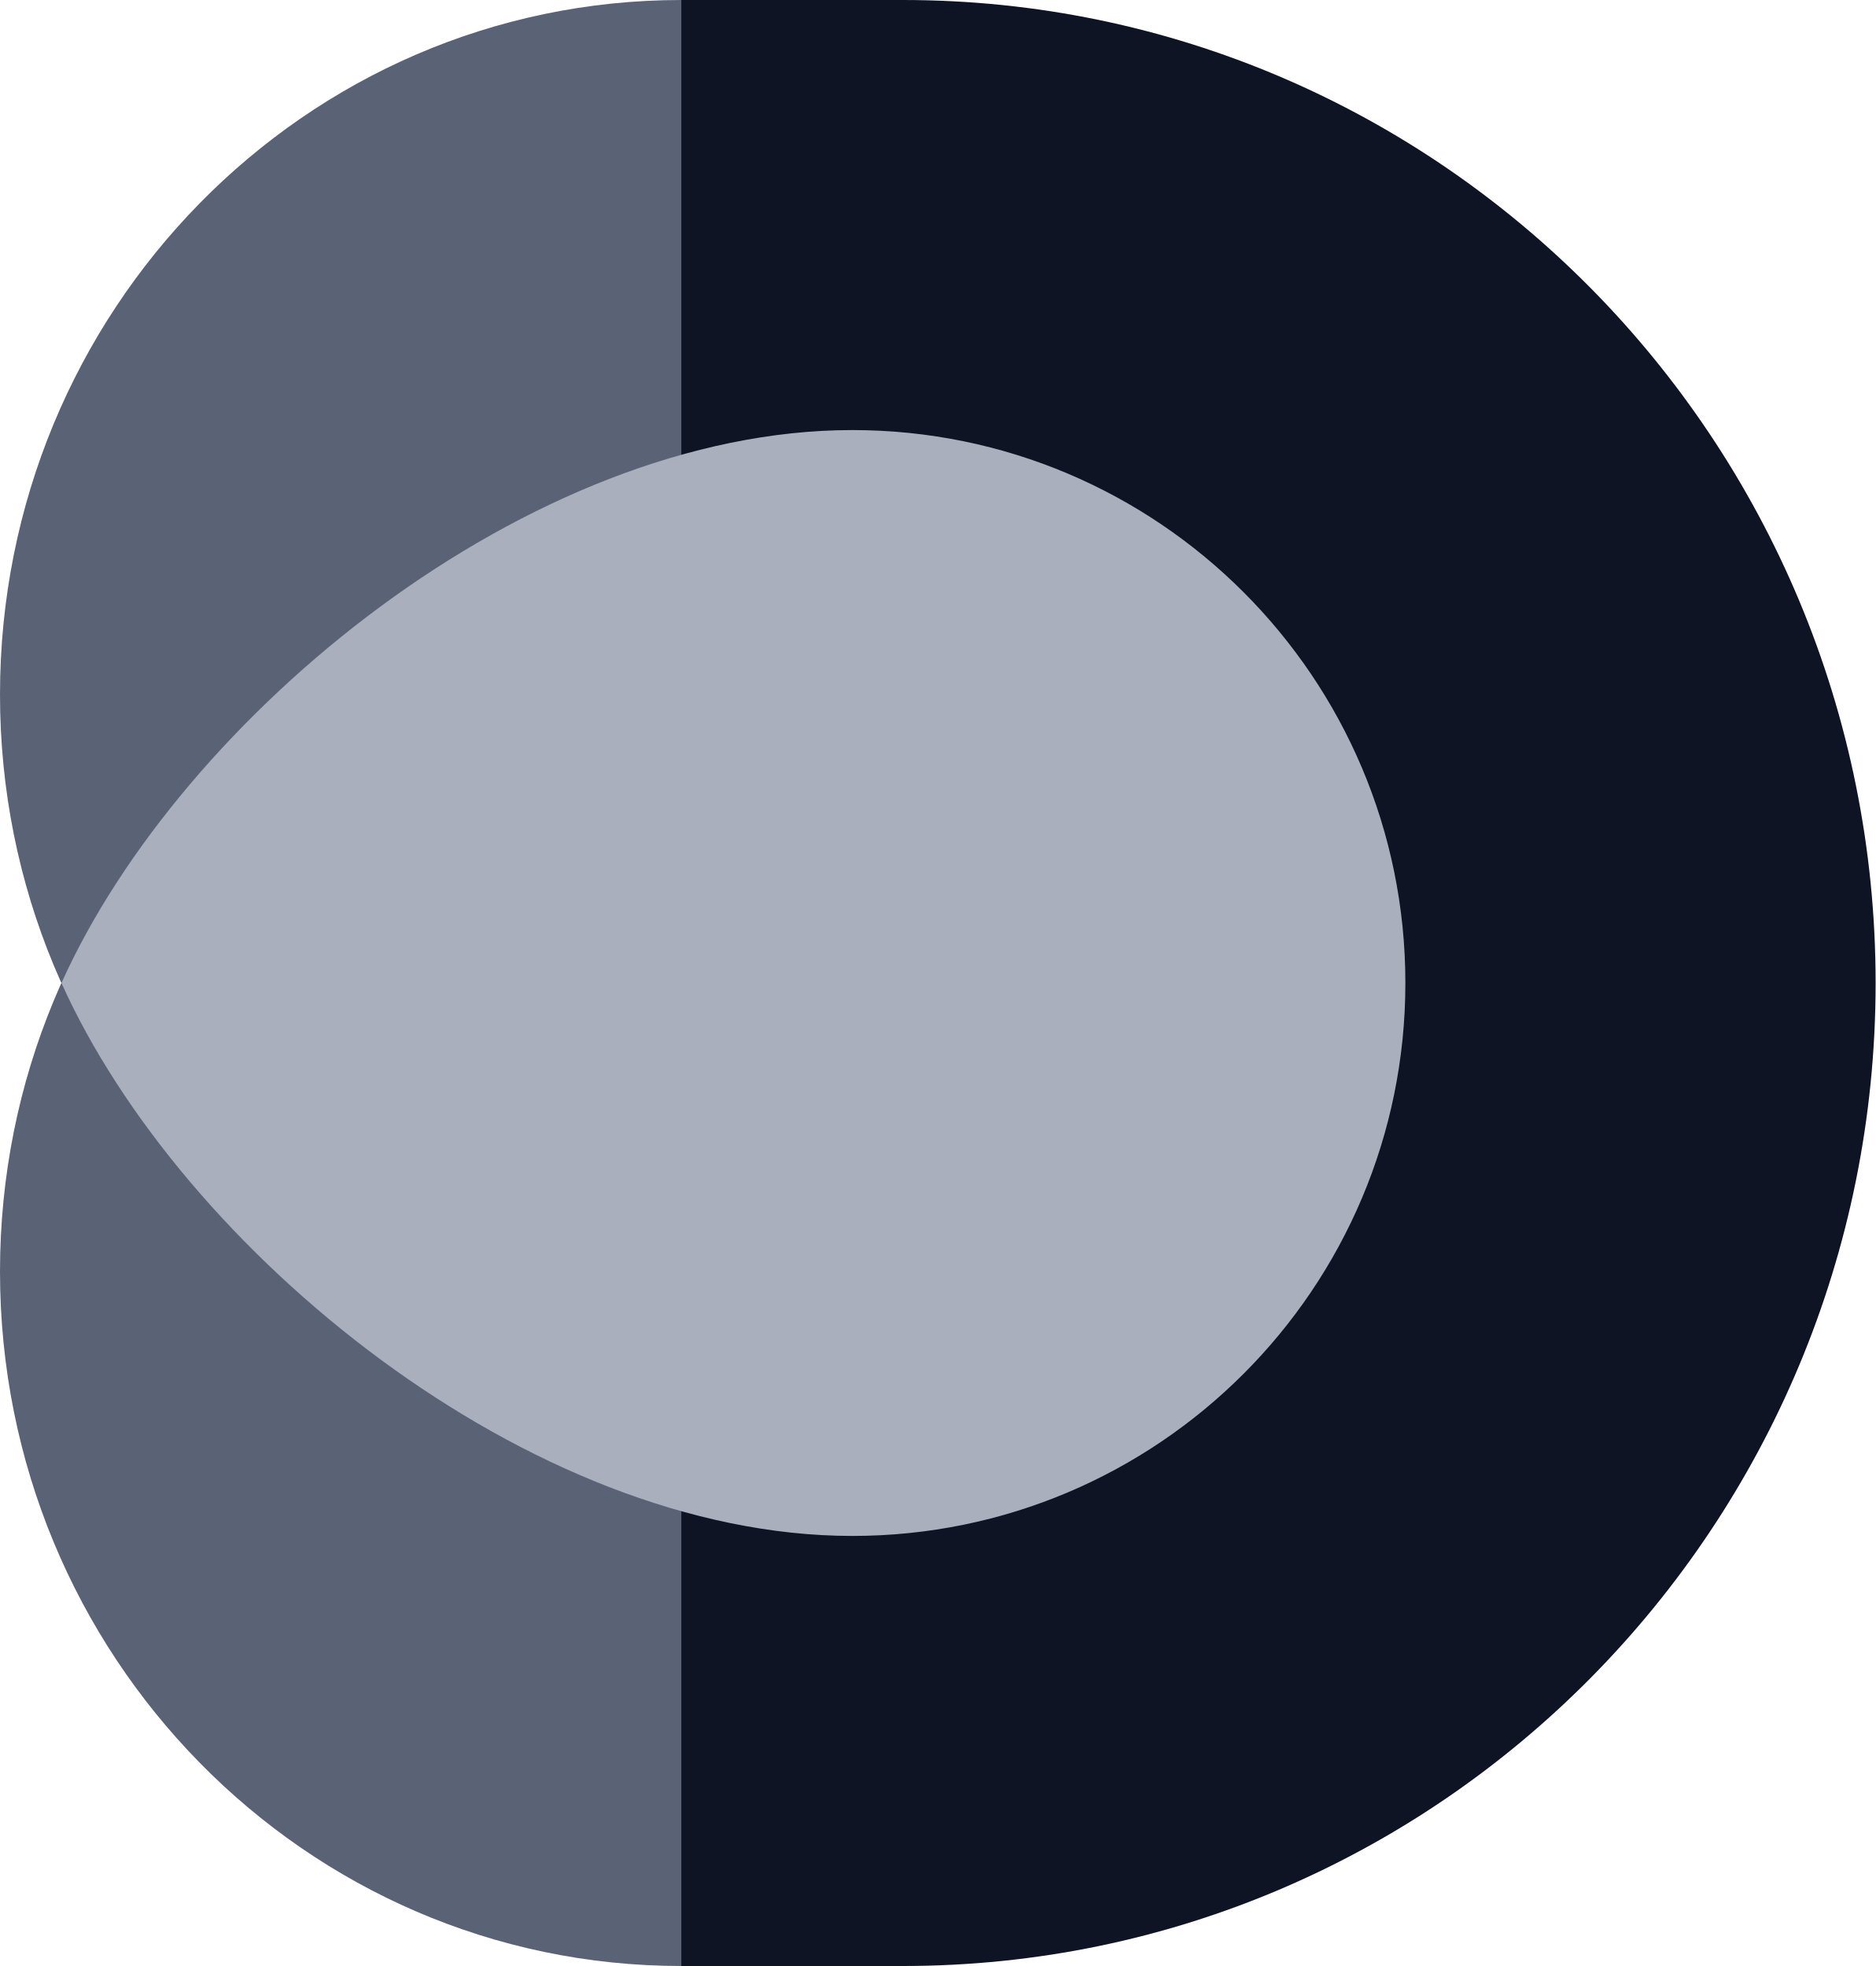
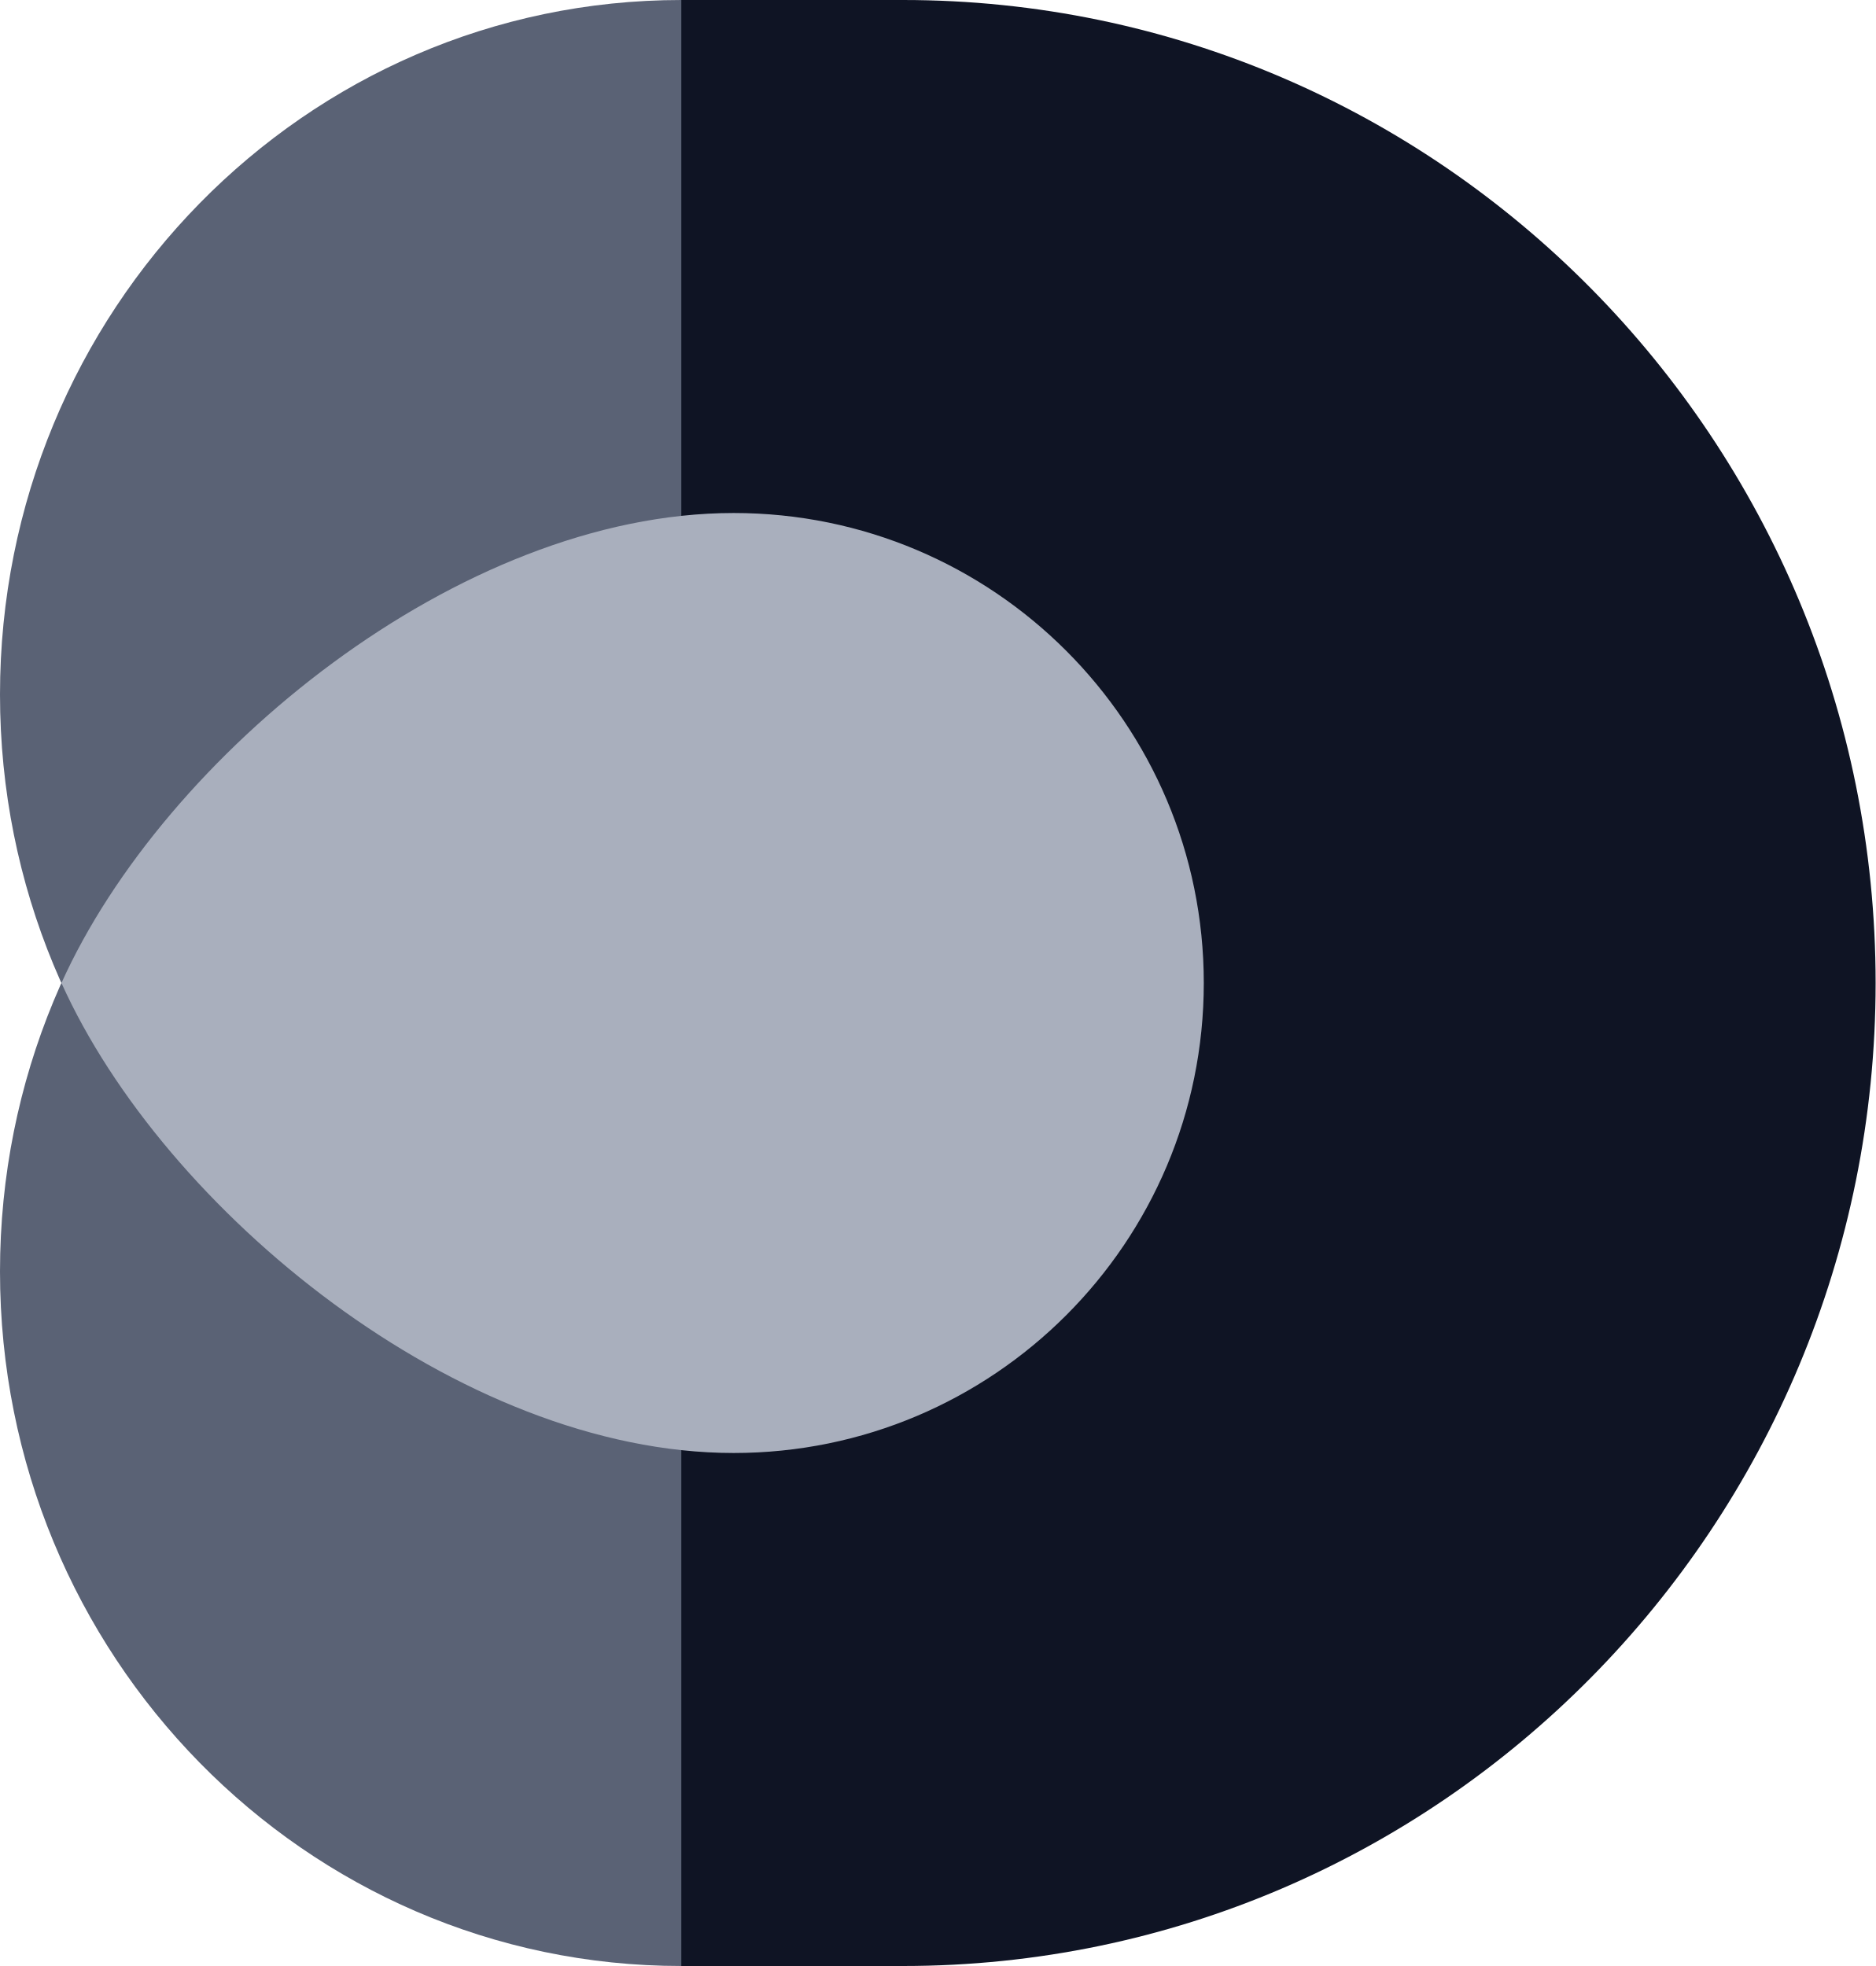
<svg xmlns="http://www.w3.org/2000/svg" width="702" height="736" viewBox="182 144 702 736">
  <g fill="#5A6275">
    <ellipse cx="437" cy="404" rx="255" ry="260" />
    <ellipse cx="437" cy="620" rx="255" ry="260" />
  </g>
  <path d="M437 144H520C721 144 884 309 884 512C884 715 721 880 520 880H437Z" fill="#0F1424" />
-   <path d="M205 512C250 412 380 305 501 305A207 207 0 0 1 501 719C380 719 250 612 205 512Z" fill="#A9AFBD" />
+   <path d="M205 512C243.25 427 353.75 336.05 456.6 336.05A175.95 175.95 0 0 1 456.6 687.95C353.75 687.95 243.25 597 205 512Z" fill="#A9AFBD" />
</svg>
